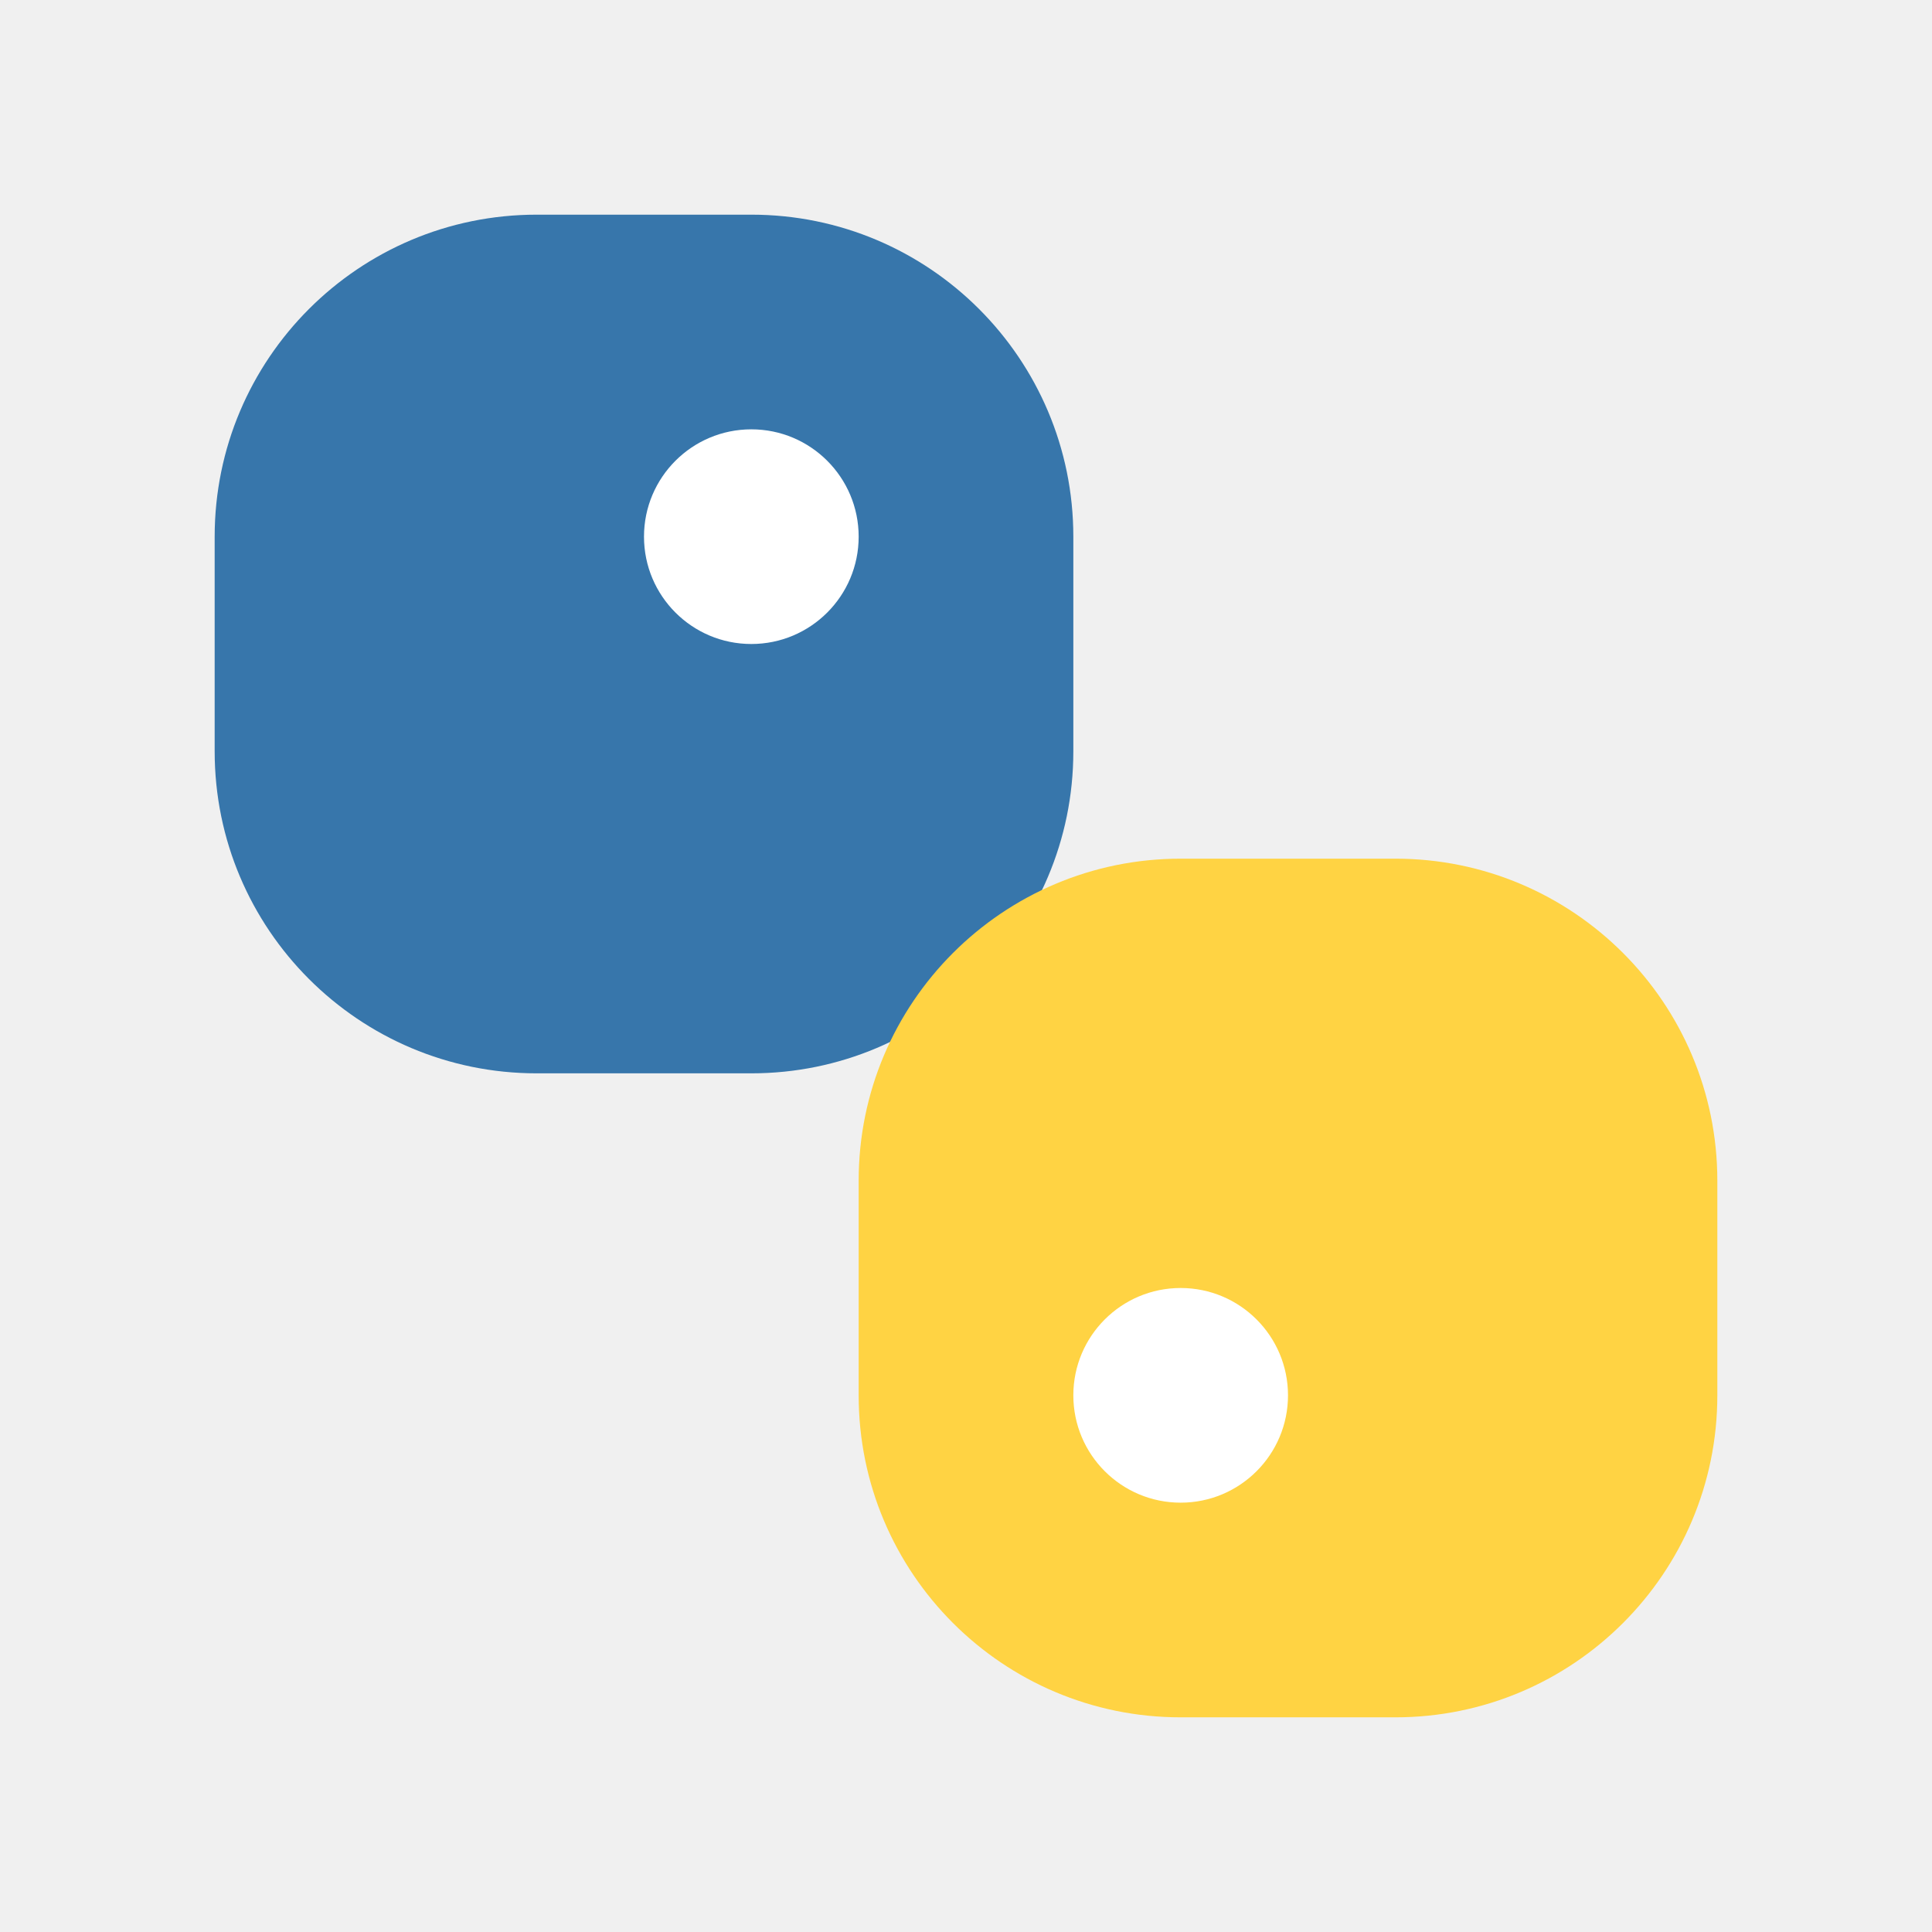
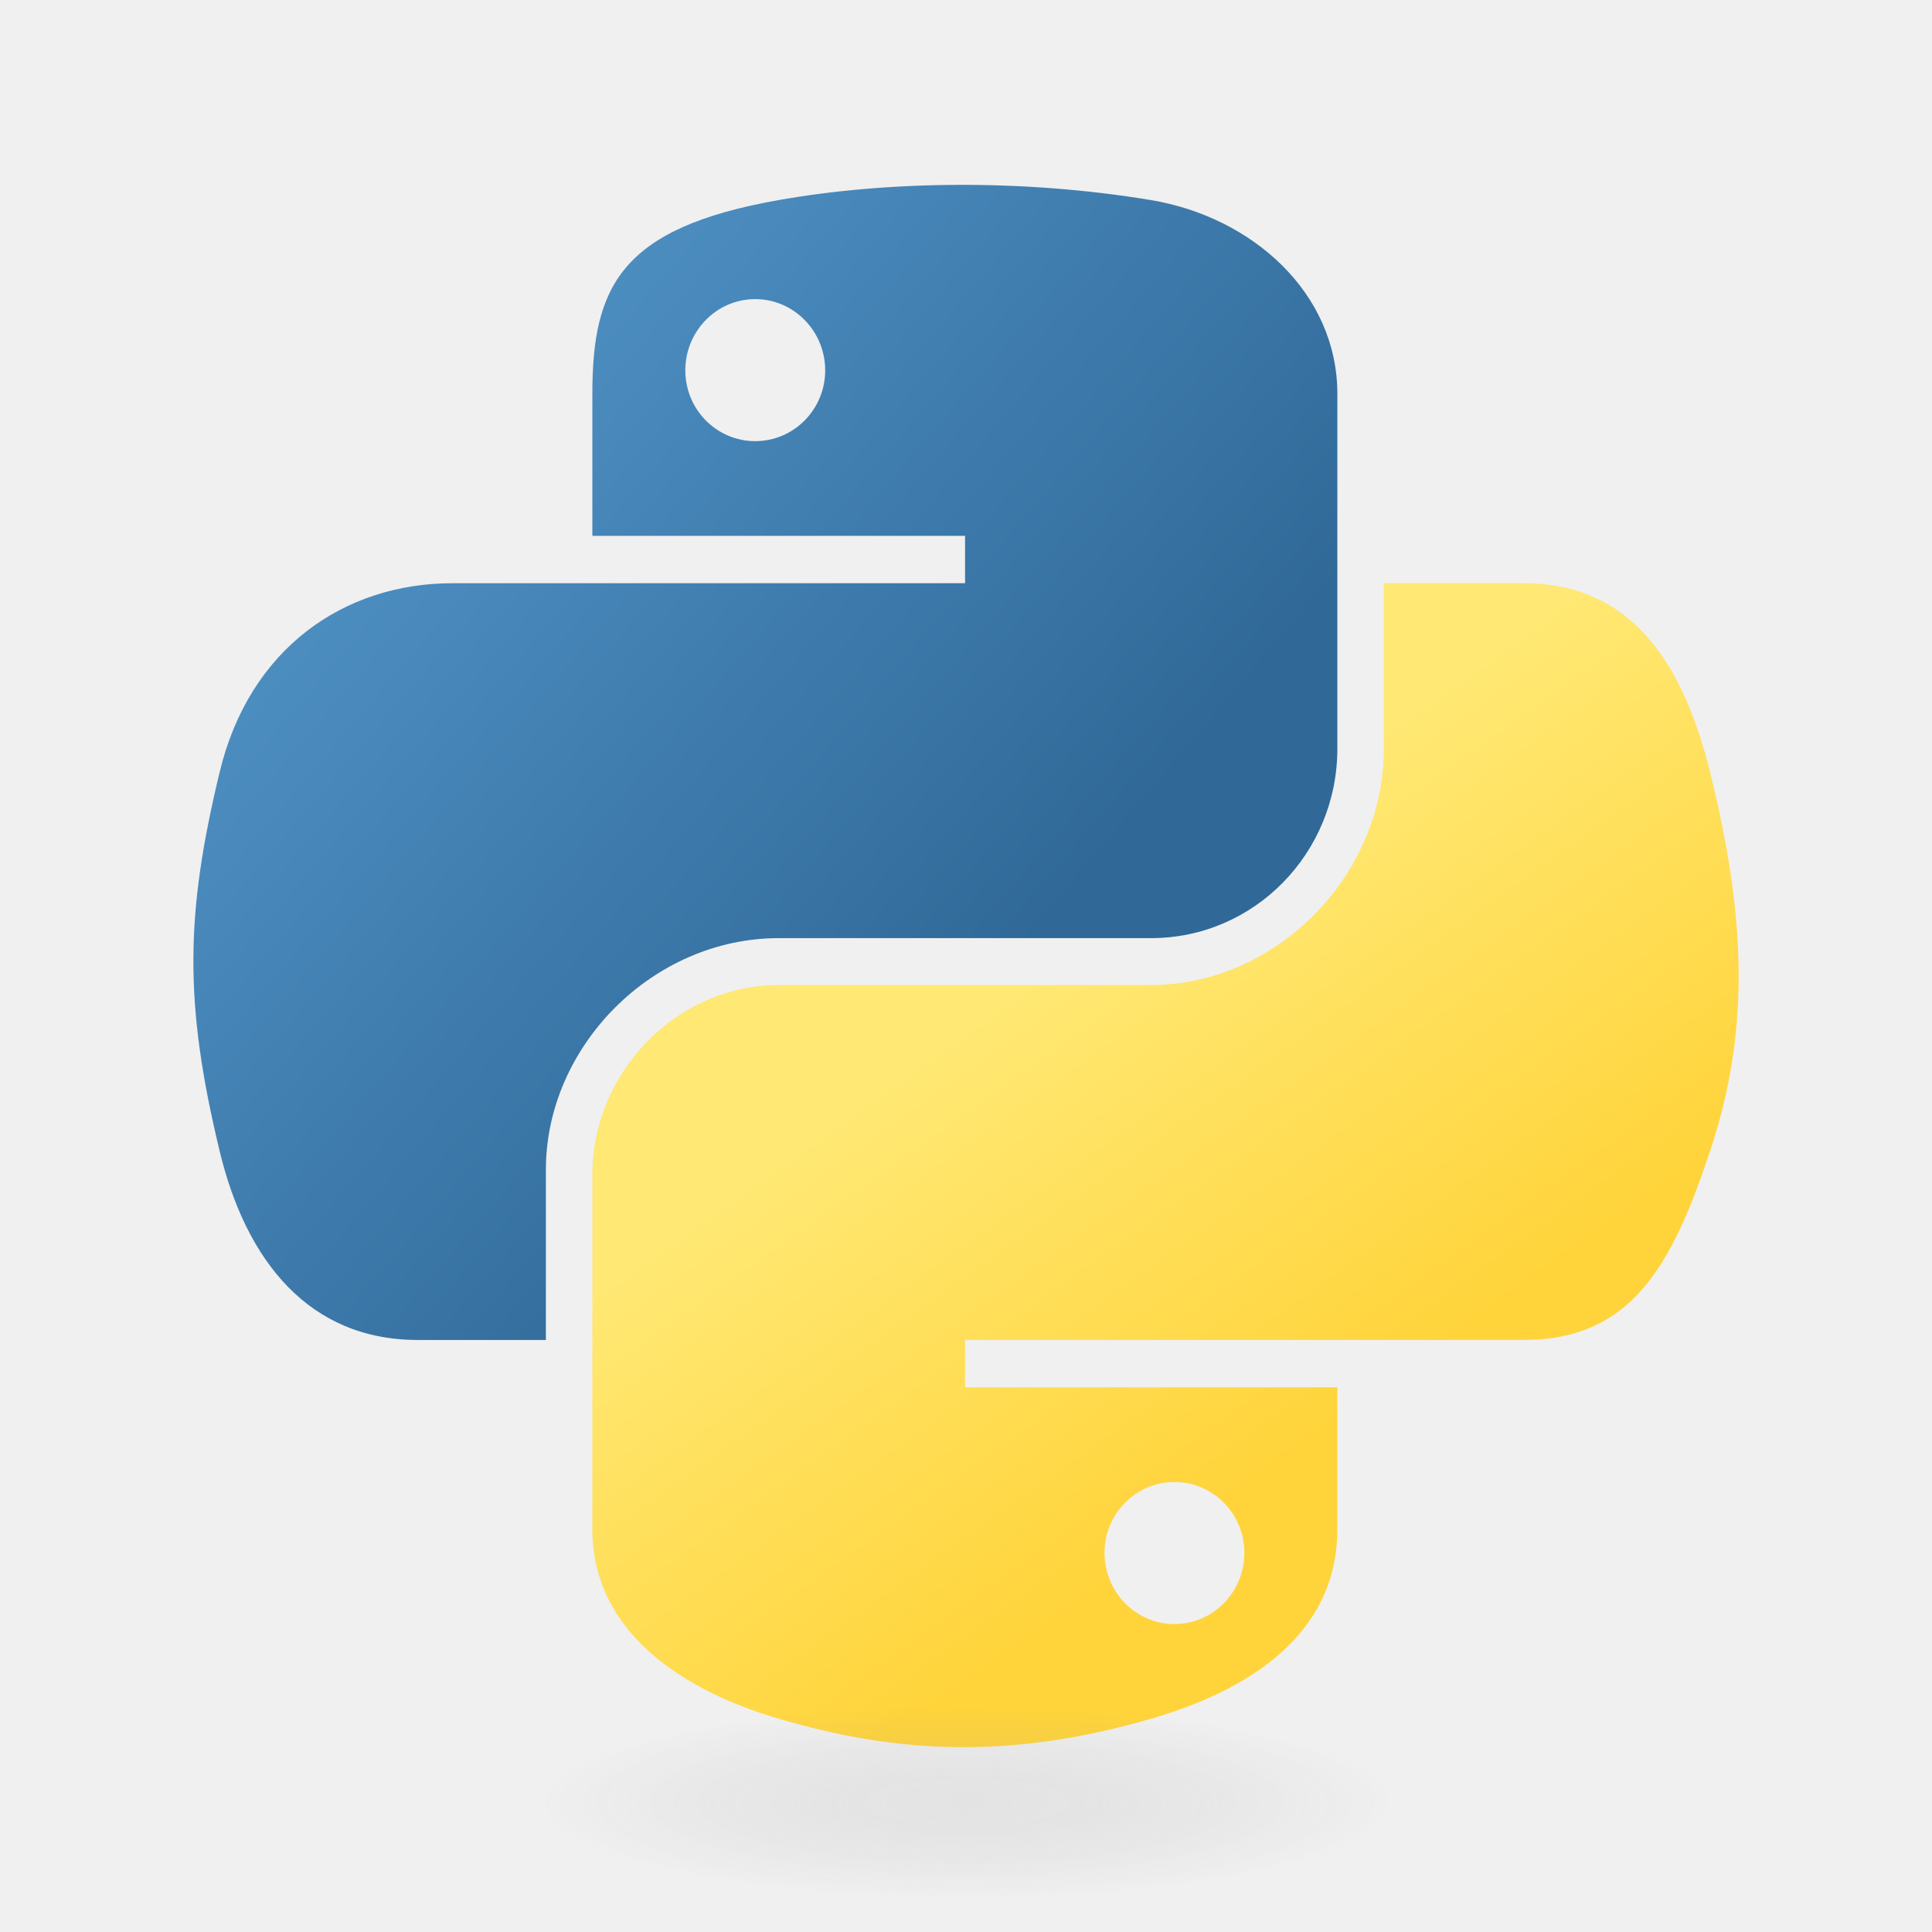
- <svg xmlns="http://www.w3.org/2000/svg" width="18" height="18" viewBox="0 0 18 18">
-   <rect x="2" y="2" width="8" height="8" rx="3" fill="#3776AB" />
-   <rect x="8" y="8" width="8" height="8" rx="3" fill="#FFD343" />
-   <circle cx="7" cy="5" r="1" fill="#ffffff" />
-   <circle cx="11" cy="13" r="1" fill="#ffffff" />
+ <svg xmlns="http://www.w3.org/2000/svg" viewBox="0 0 128 128">
+   <linearGradient id="python-original-a" gradientUnits="userSpaceOnUse" x1="70.252" y1="1237.476" x2="170.659" y2="1151.089" gradientTransform="matrix(.563 0 0 -.568 -29.215 707.817)">
+     <stop offset="0" stop-color="#5A9FD4" />
+     <stop offset="1" stop-color="#306998" />
+   </linearGradient>
+   <linearGradient id="python-original-b" gradientUnits="userSpaceOnUse" x1="209.474" y1="1098.811" x2="173.62" y2="1149.537" gradientTransform="matrix(.563 0 0 -.568 -29.215 707.817)">
+     <stop offset="0" stop-color="#FFD43B" />
+     <stop offset="1" stop-color="#FFE873" />
+   </linearGradient>
+   <path fill="url(#python-original-a)" d="M63.391 1.988c-4.222.02-8.252.379-11.8 1.007-10.45 1.846-12.346 5.71-12.346 12.837v9.411h24.693v3.137H29.977c-7.176 0-13.46 4.313-15.426 12.521-2.268 9.405-2.368 15.275 0 25.096 1.755 7.311 5.947 12.519 13.124 12.519h8.491V67.234c0-8.151 7.051-15.34 15.426-15.34h24.665c6.866 0 12.346-5.654 12.346-12.548V15.833c0-6.693-5.646-11.72-12.346-12.837-4.244-.706-8.645-1.027-12.866-1.008zM50.037 9.557c2.55 0 4.634 2.117 4.634 4.721 0 2.593-2.083 4.69-4.634 4.69-2.56 0-4.633-2.097-4.633-4.69-.001-2.604 2.073-4.721 4.633-4.721z" transform="translate(0 10.26)" />
+   <path fill="url(#python-original-b)" d="M91.682 28.38v10.966c0 8.5-7.208 15.655-15.426 15.655H51.591c-6.756 0-12.346 5.783-12.346 12.549v23.515c0 6.691 5.818 10.628 12.346 12.547 7.816 2.297 15.312 2.713 24.665 0 6.216-1.801 12.346-5.423 12.346-12.547v-9.412H63.938v-3.138h37.012c7.176 0 9.852-5.005 12.348-12.519 2.578-7.735 2.467-15.174 0-25.096-1.774-7.145-5.161-12.521-12.348-12.521h-9.268zM77.809 87.927c2.561 0 4.634 2.097 4.634 4.692 0 2.602-2.074 4.719-4.634 4.719-2.55 0-4.633-2.117-4.633-4.719 0-2.595 2.083-4.692 4.633-4.692z" transform="translate(0 10.26)" />
+   <radialGradient id="python-original-c" cx="1825.678" cy="444.45" r="26.743" gradientTransform="matrix(0 -.24 -1.055 0 532.979 557.576)" gradientUnits="userSpaceOnUse">
+     <stop offset="0" stop-color="#B8B8B8" stop-opacity=".498" />
+     <stop offset="1" stop-color="#7F7F7F" stop-opacity="0" />
+   </radialGradient>
+   <path opacity=".444" fill="url(#python-original-c)" d="M97.309 119.597c0 3.543-14.816 6.416-33.091 6.416-18.276 0-33.092-2.873-33.092-6.416 0-3.544 14.815-6.417 33.092-6.417 18.275 0 33.091 2.872 33.091 6.417z" />
</svg>
